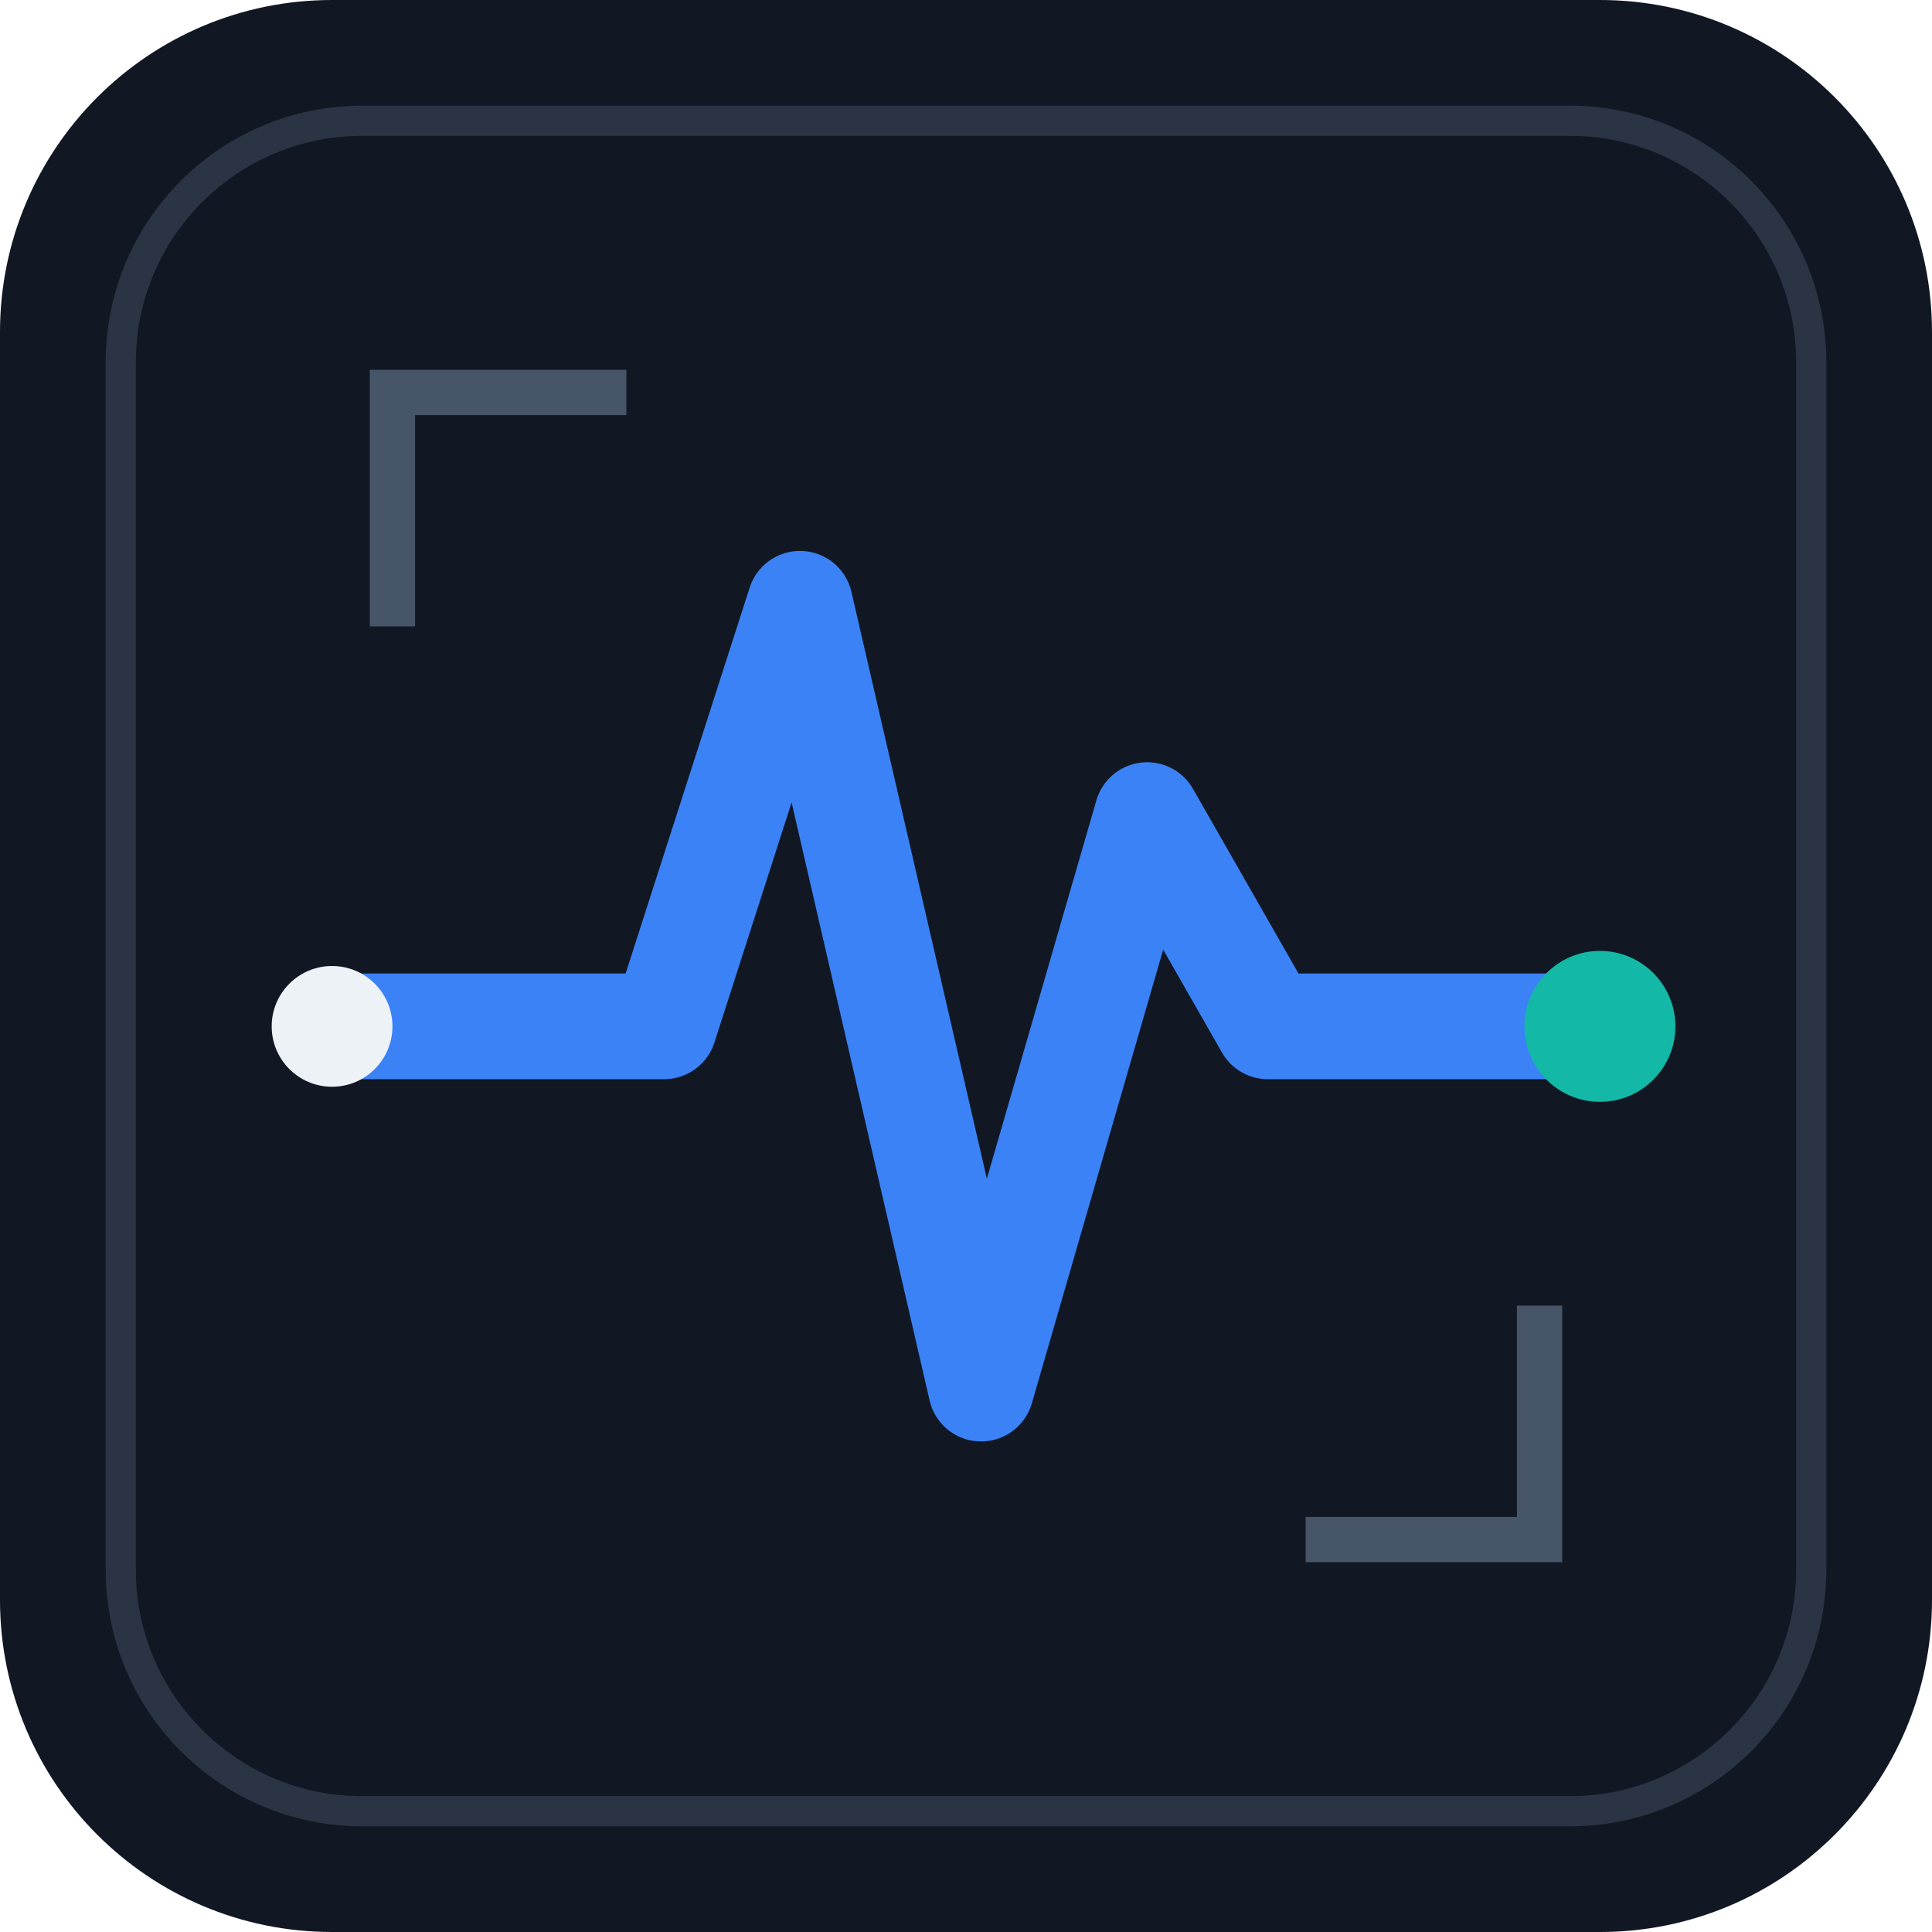
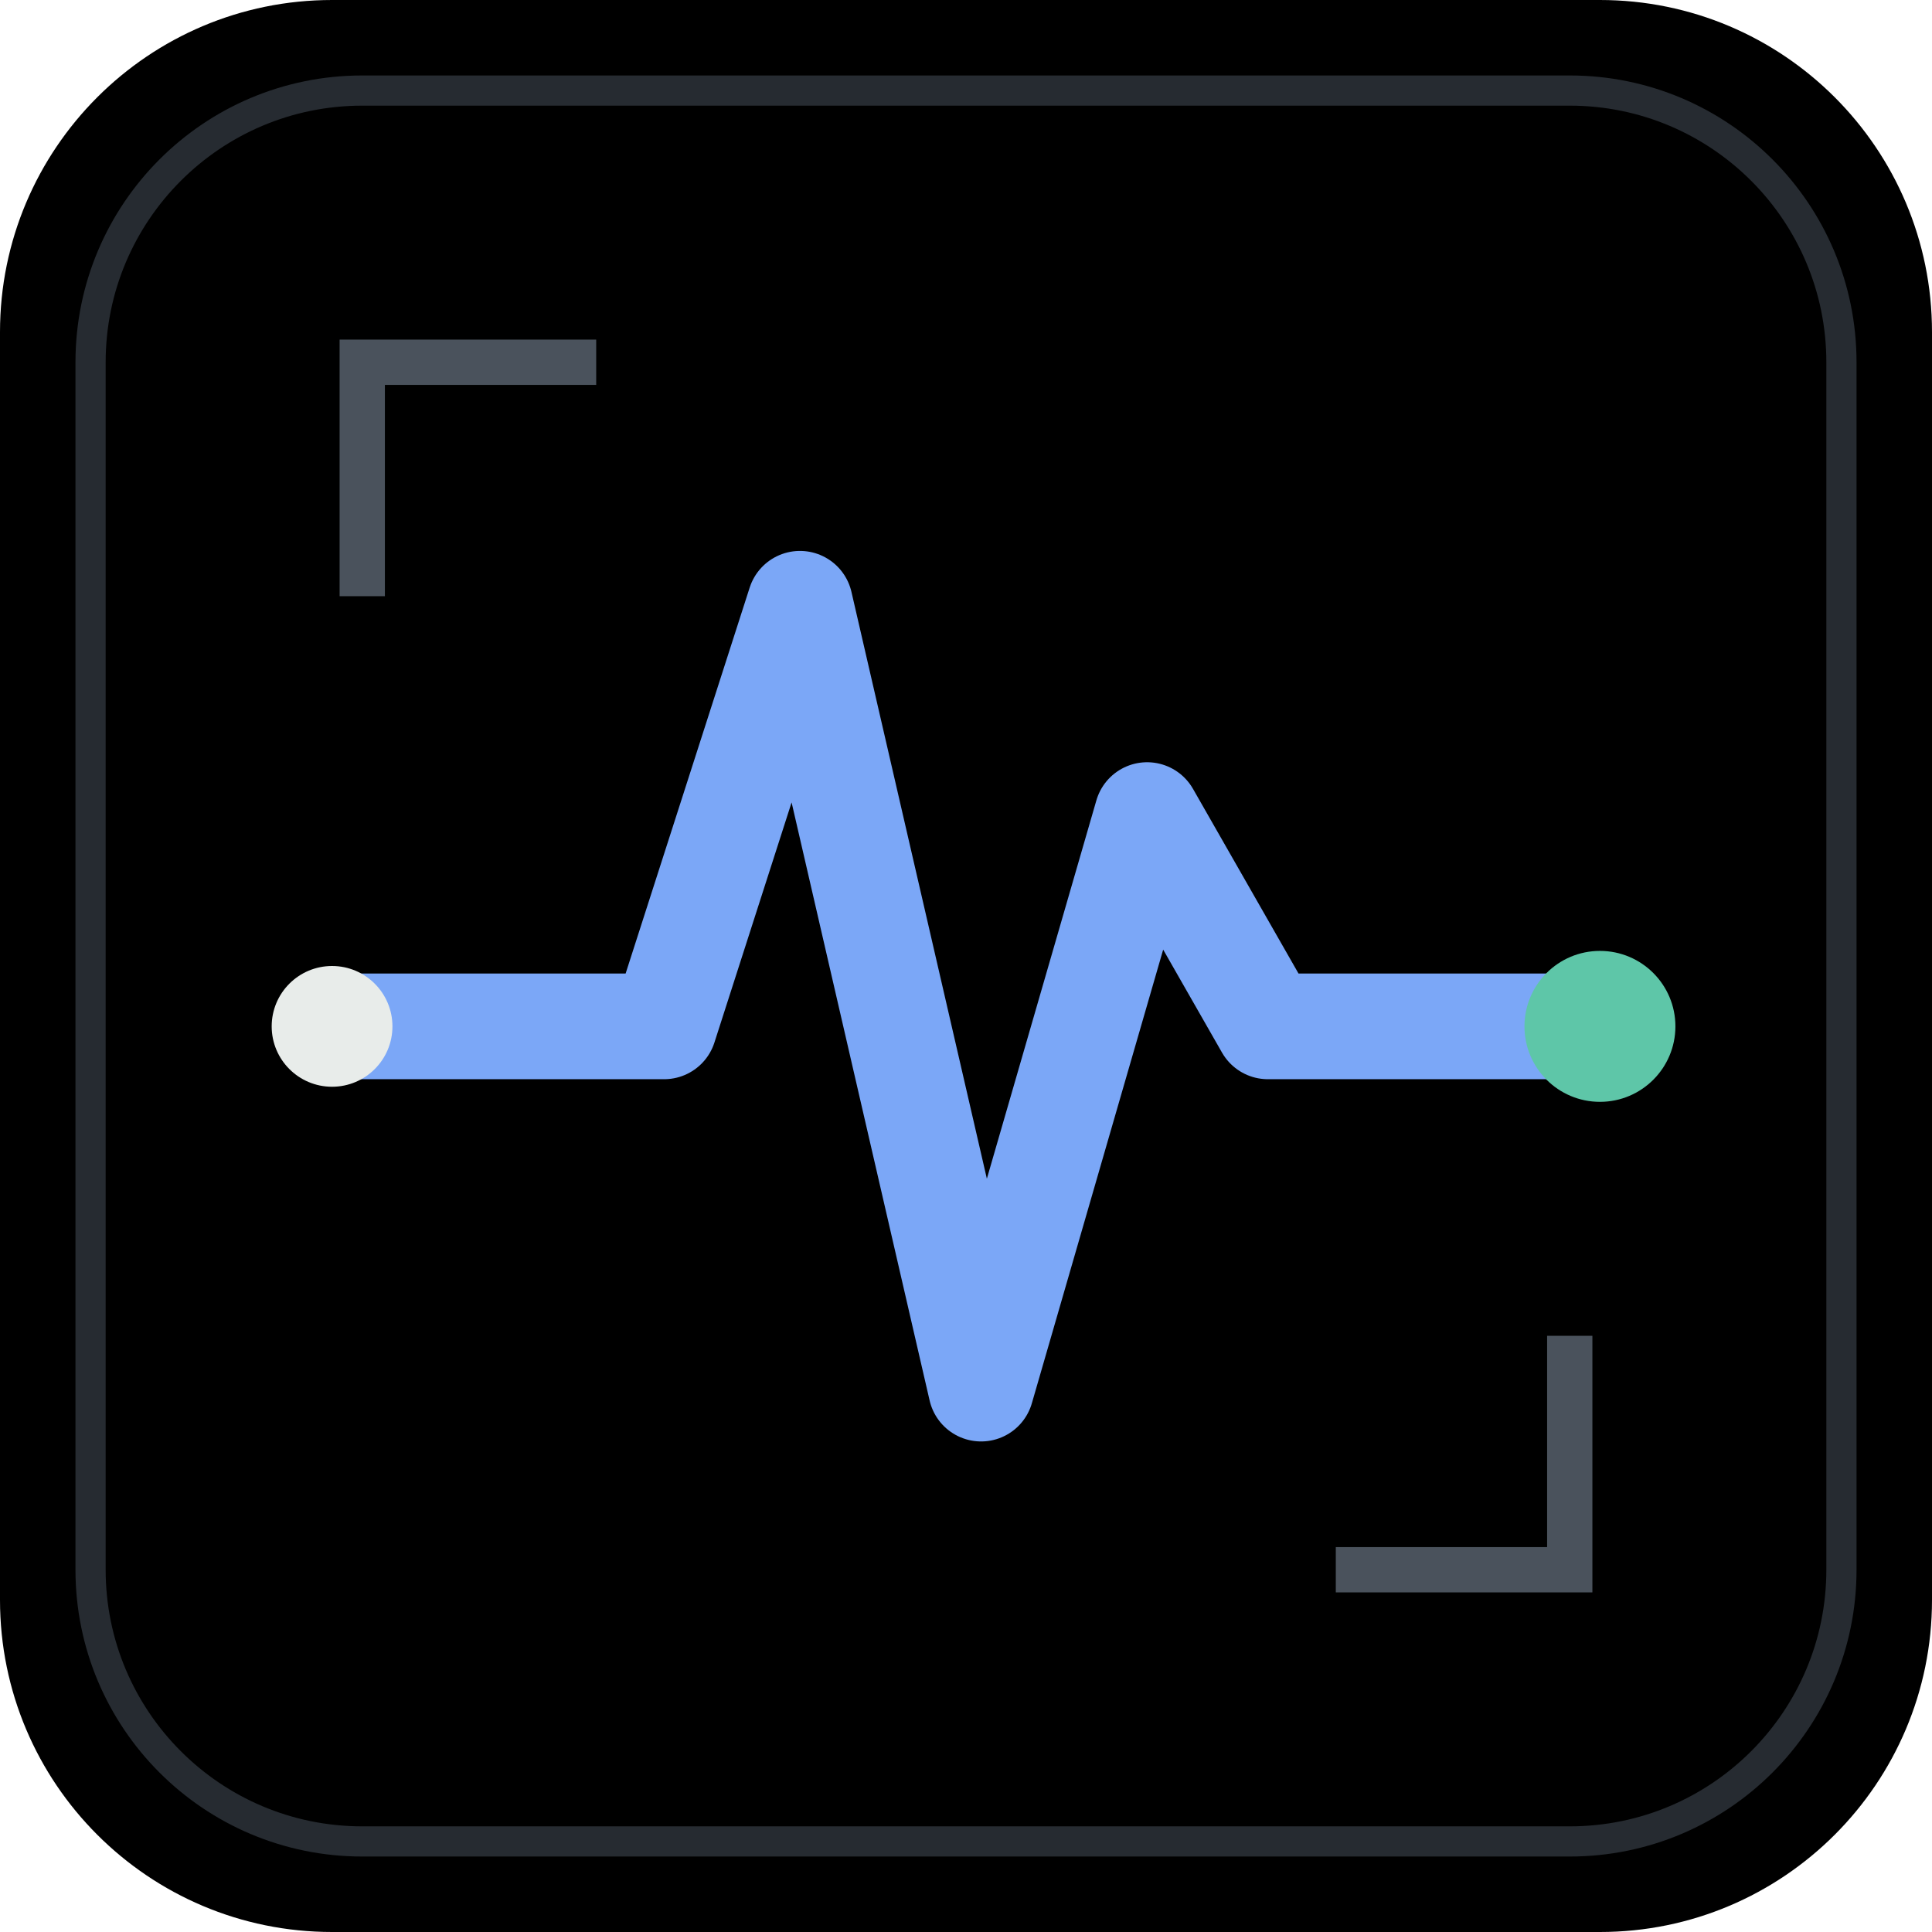
<svg xmlns="http://www.w3.org/2000/svg" viewBox="0 0 128 128" fill="none">
-   <rect width="128" height="128" rx="22" fill="#111824" />
-   <rect x="8" y="8" width="112" height="112" rx="16" stroke="#2A3444" stroke-width="2" />
-   <path d="M26 26 H40 M26 26 V40" stroke="#475569" stroke-width="3" stroke-linecap="square" />
-   <path d="M102 102 H88 M102 102 V88" stroke="#475569" stroke-width="3" stroke-linecap="square" />
-   <path d="M22 68 H44 L53 40 L65 92 L76 54 L84 68 H106" stroke="#3B82F6" stroke-width="7" stroke-linecap="round" stroke-linejoin="round" />
-   <circle cx="106" cy="68" r="5" fill="#14B8A6" />
-   <circle cx="22" cy="68" r="4" fill="#EDF2F7" />
+   <rect width="128" height="128" rx="22" fill="#000000" />
+   <rect x="6" y="6" width="116" height="116" rx="18" stroke="#262B31" stroke-width="2" />
+   <path d="M24 24 H38 M24 24 V38" stroke="#4A525C" stroke-width="3" stroke-linecap="square" />
+   <path d="M104 104 H90 M104 104 V90" stroke="#4A525C" stroke-width="3" stroke-linecap="square" />
+   <path d="M22 68 H44 L53 40 L65 92 L76 54 L84 68 H106" stroke="#7BA7F7" stroke-width="7" stroke-linecap="round" stroke-linejoin="round" />
+   <circle cx="106" cy="68" r="5" fill="#5EC6A8" />
+   <circle cx="22" cy="68" r="4" fill="#E8ECEA" />
</svg>
